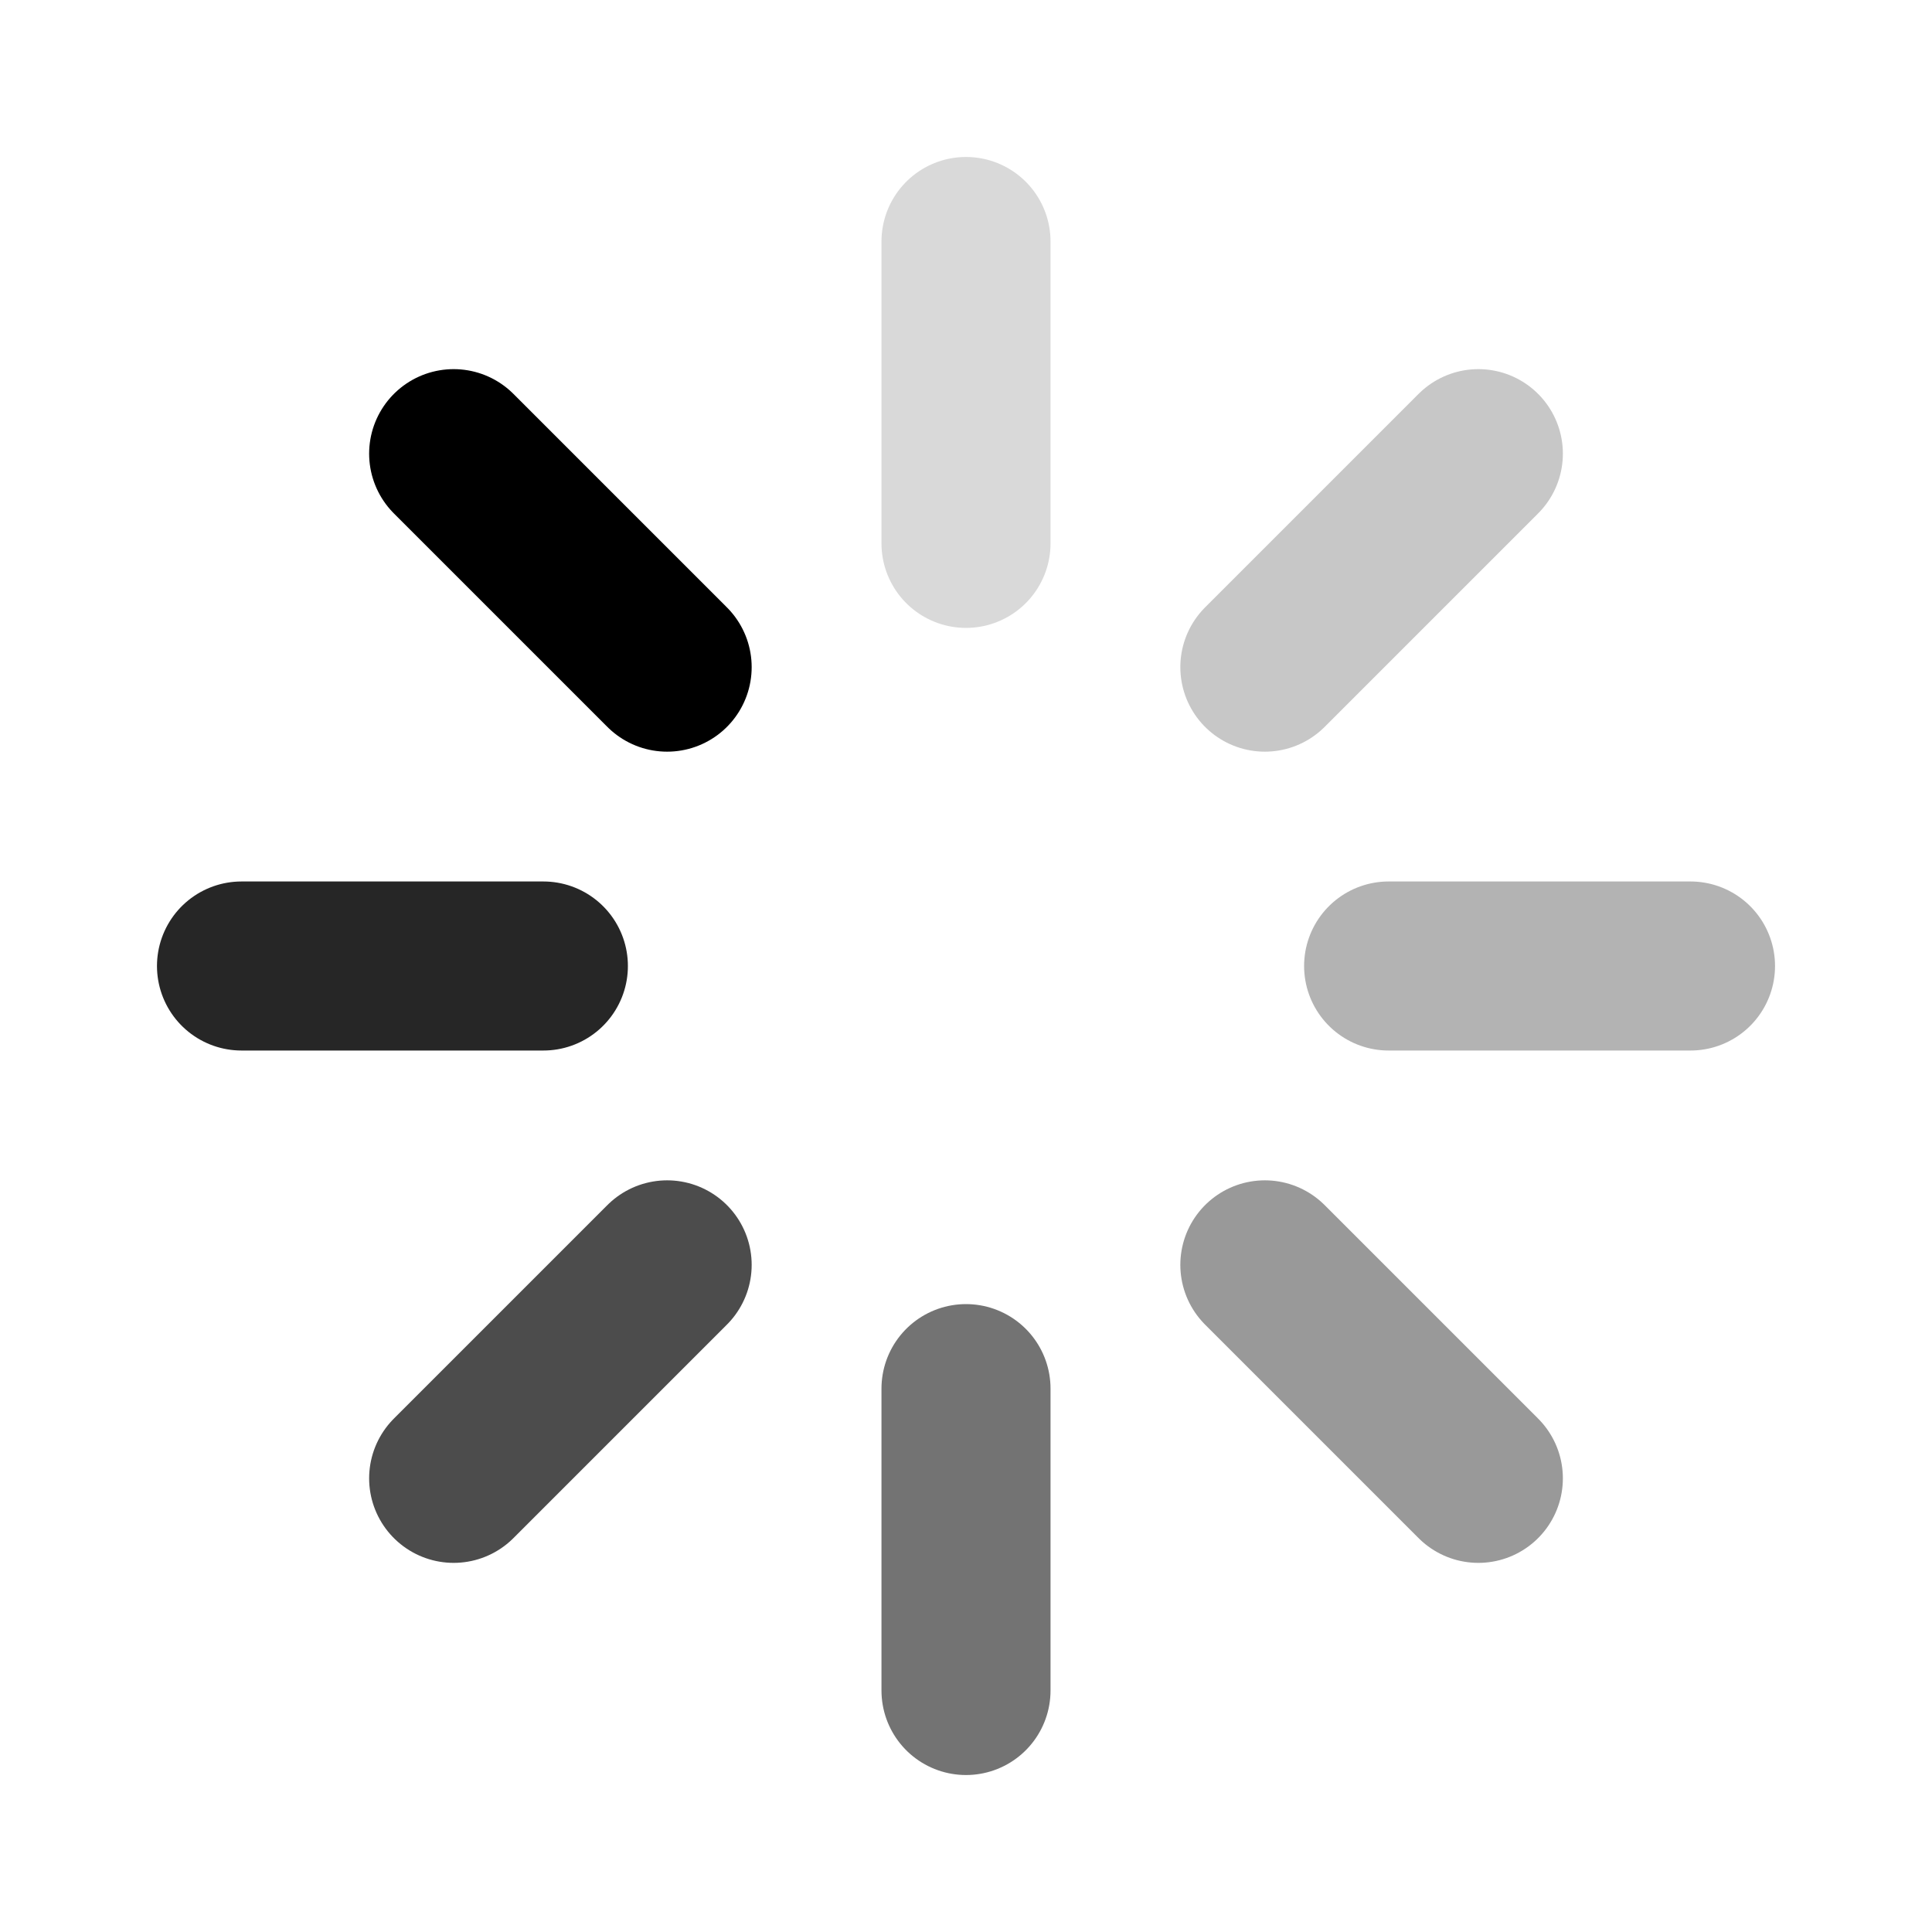
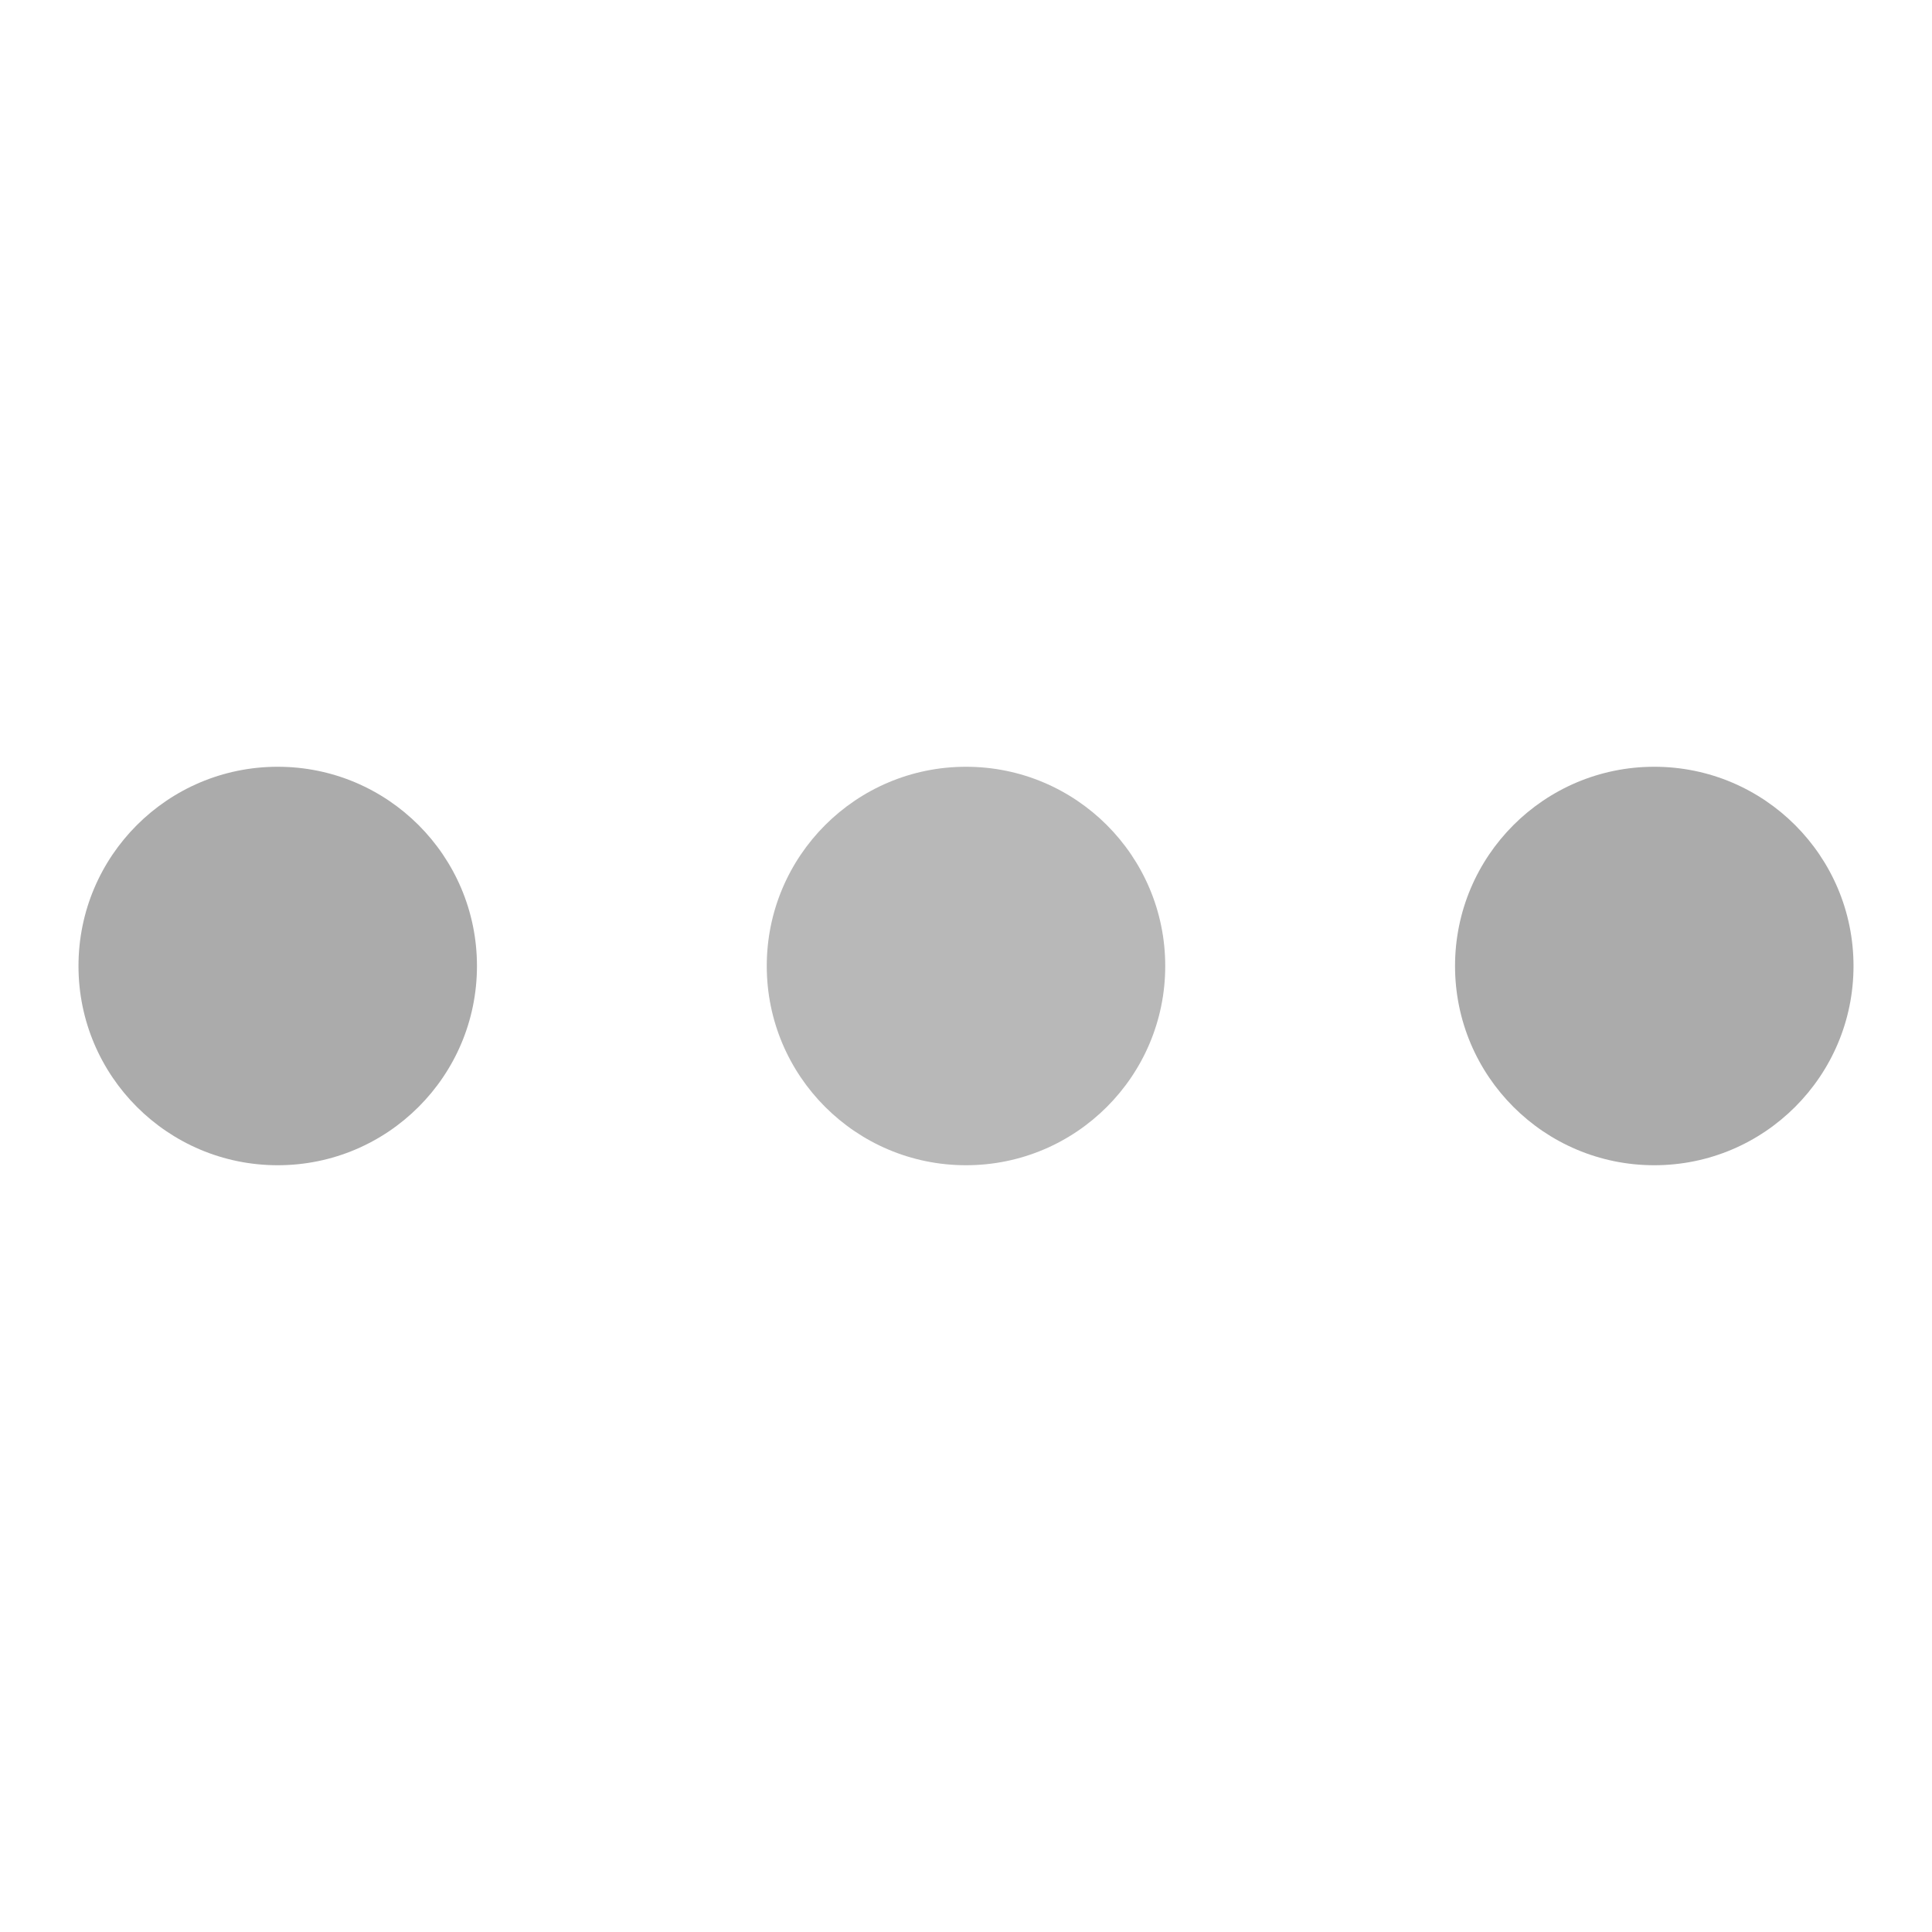
- <svg xmlns="http://www.w3.org/2000/svg" width="16" height="16" viewBox="0 0 16 16" fill="none" stroke="currentColor" stroke-width="1.4" stroke-linecap="round">
-   <path d="M 8.000 4.500 L 8.000 2.000" opacity="0.15" />
-   <path d="M 10.475 5.525 L 12.243 3.757" opacity="0.22" />
-   <path d="M 11.500 8.000 L 14.000 8.000" opacity="0.3" />
-   <path d="M 10.475 10.475 L 12.243 12.243" opacity="0.4" />
-   <path d="M 8.000 11.500 L 8.000 14.000" opacity="0.55" />
-   <path d="M 5.525 10.475 L 3.757 12.243" opacity="0.7" />
-   <path d="M 4.500 8.000 L 2.000 8.000" opacity="0.85" />
-   <path d="M 5.525 5.525 L 3.757 3.757" opacity="1" />
+ <svg xmlns="http://www.w3.org/2000/svg" width="16" height="16" viewBox="0 0 16 16" fill="currentColor">
+   <circle cx="2.3" cy="8" r="1.65" opacity="0.33" />
+   <circle cx="8.0" cy="8" r="1.65" opacity="0.28" />
+   <circle cx="13.7" cy="8" r="1.65" opacity="0.33" />
</svg>
